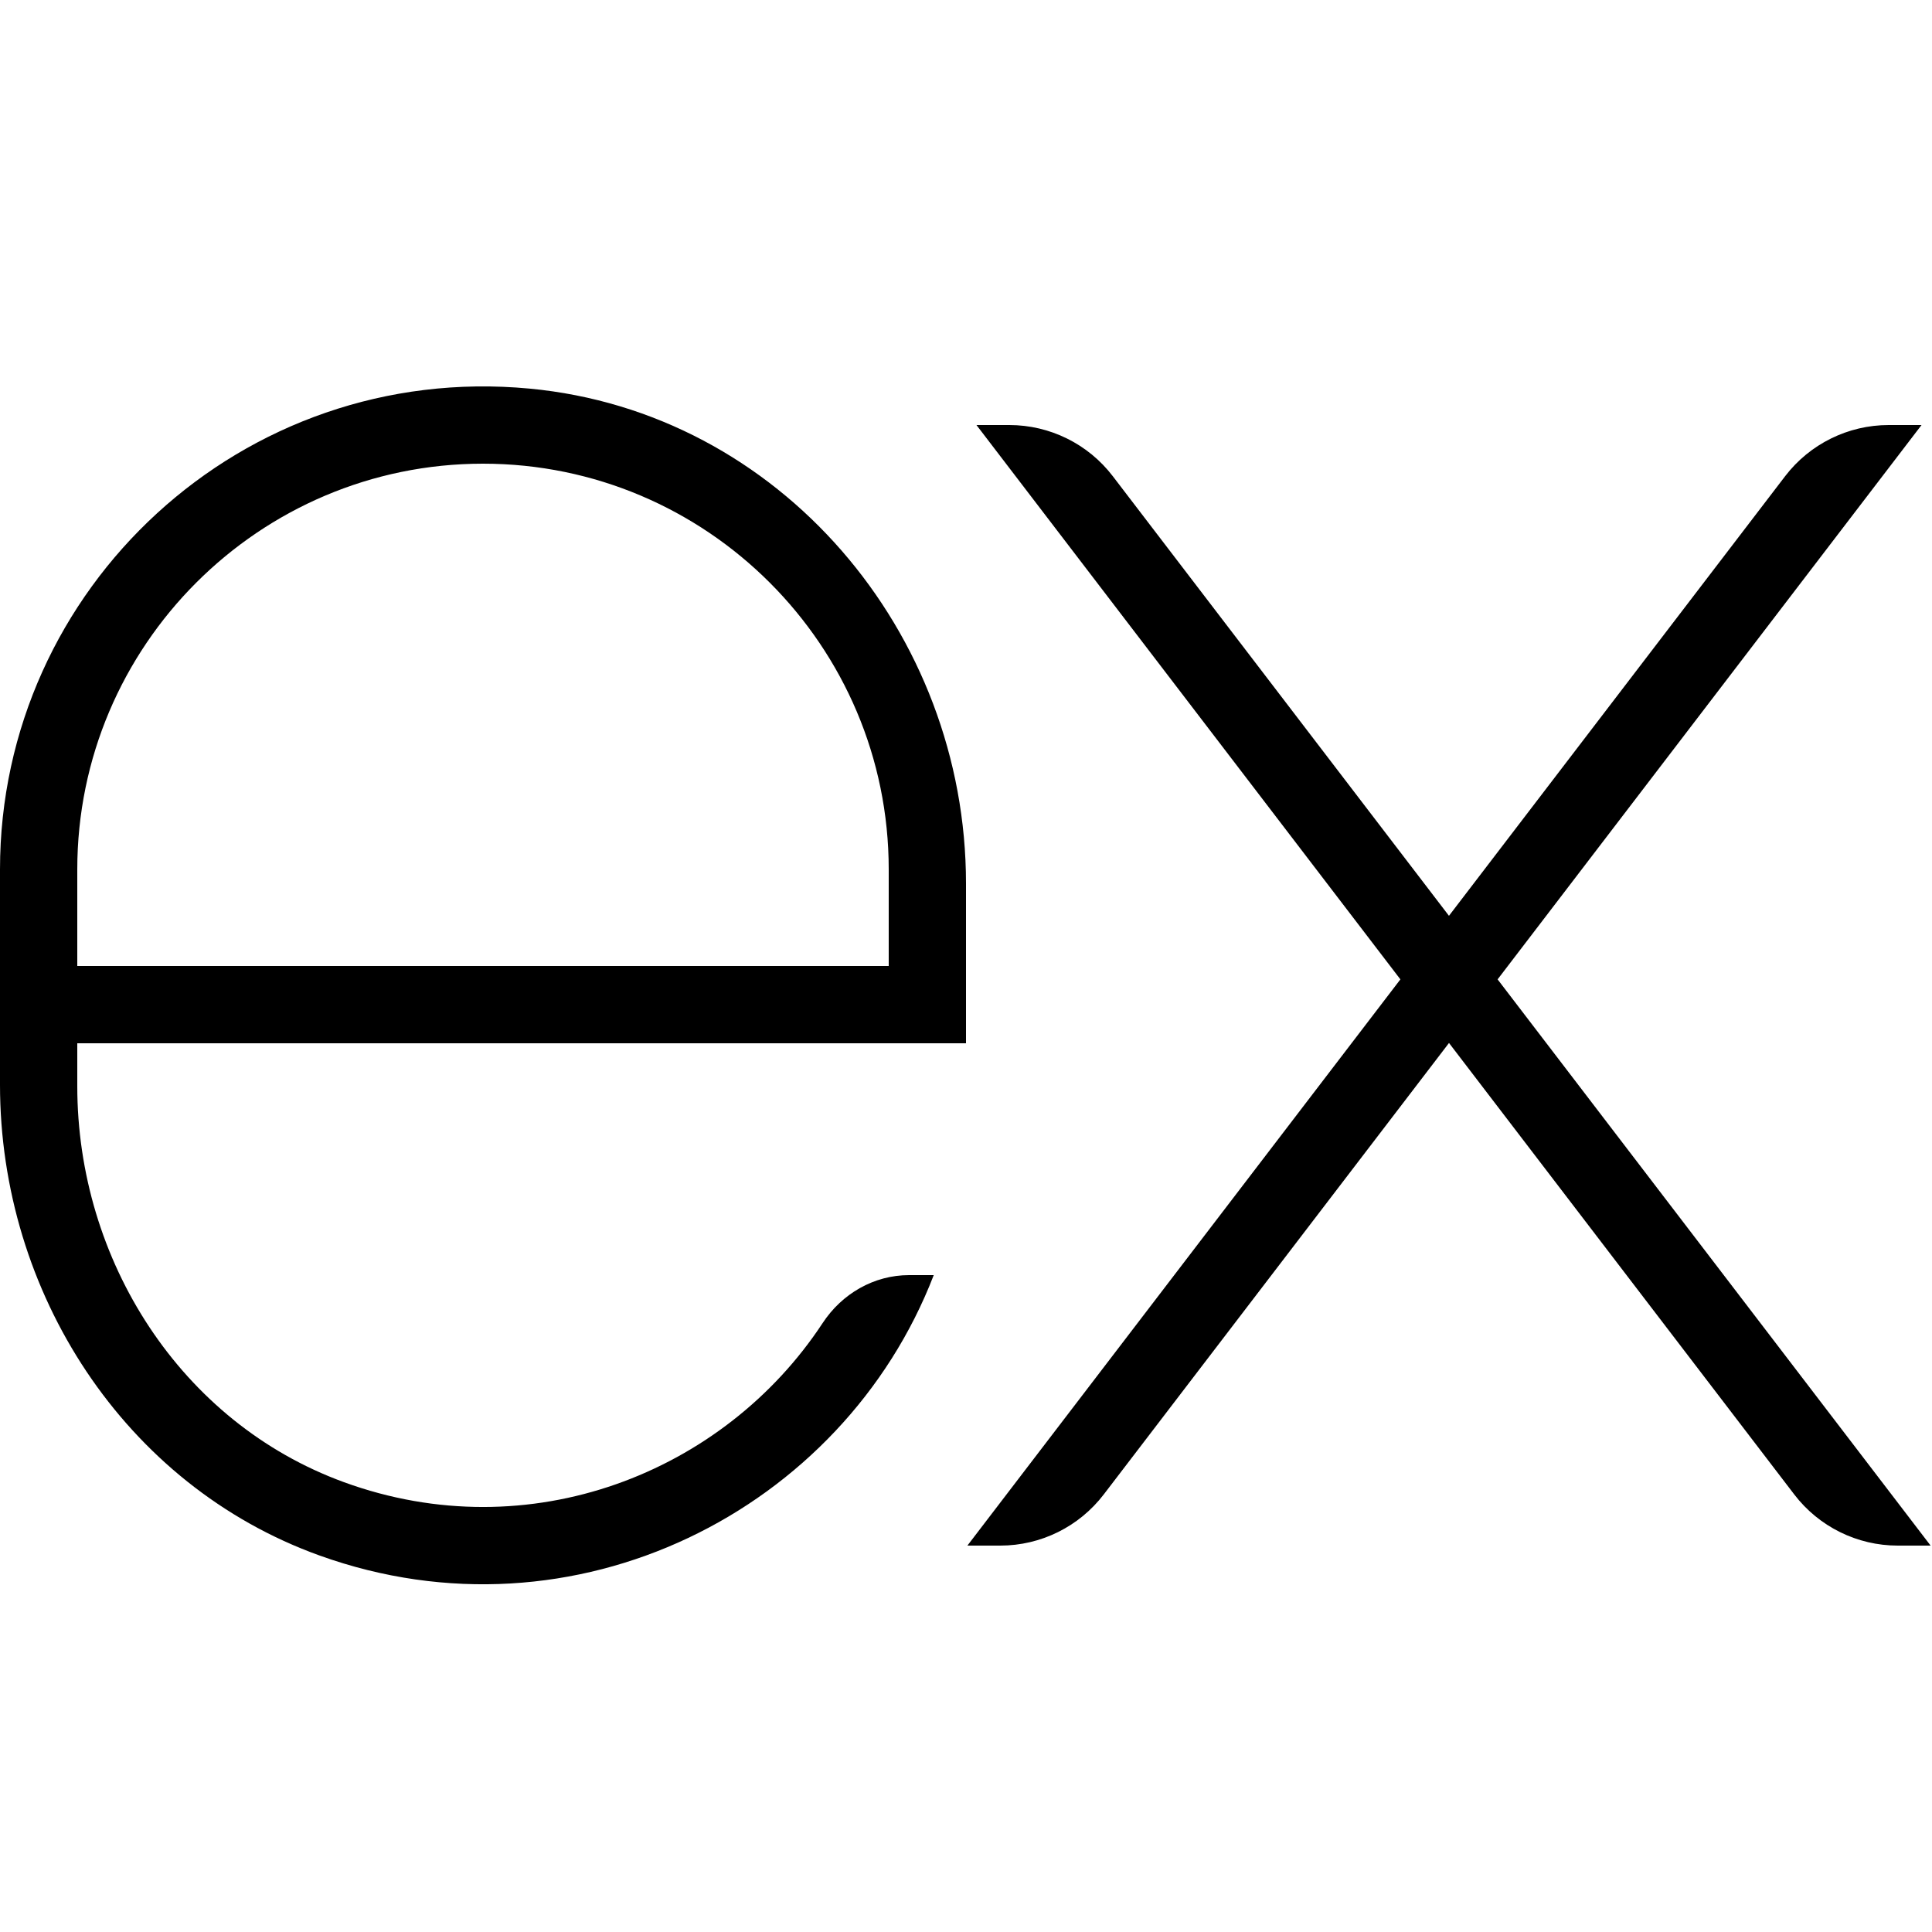
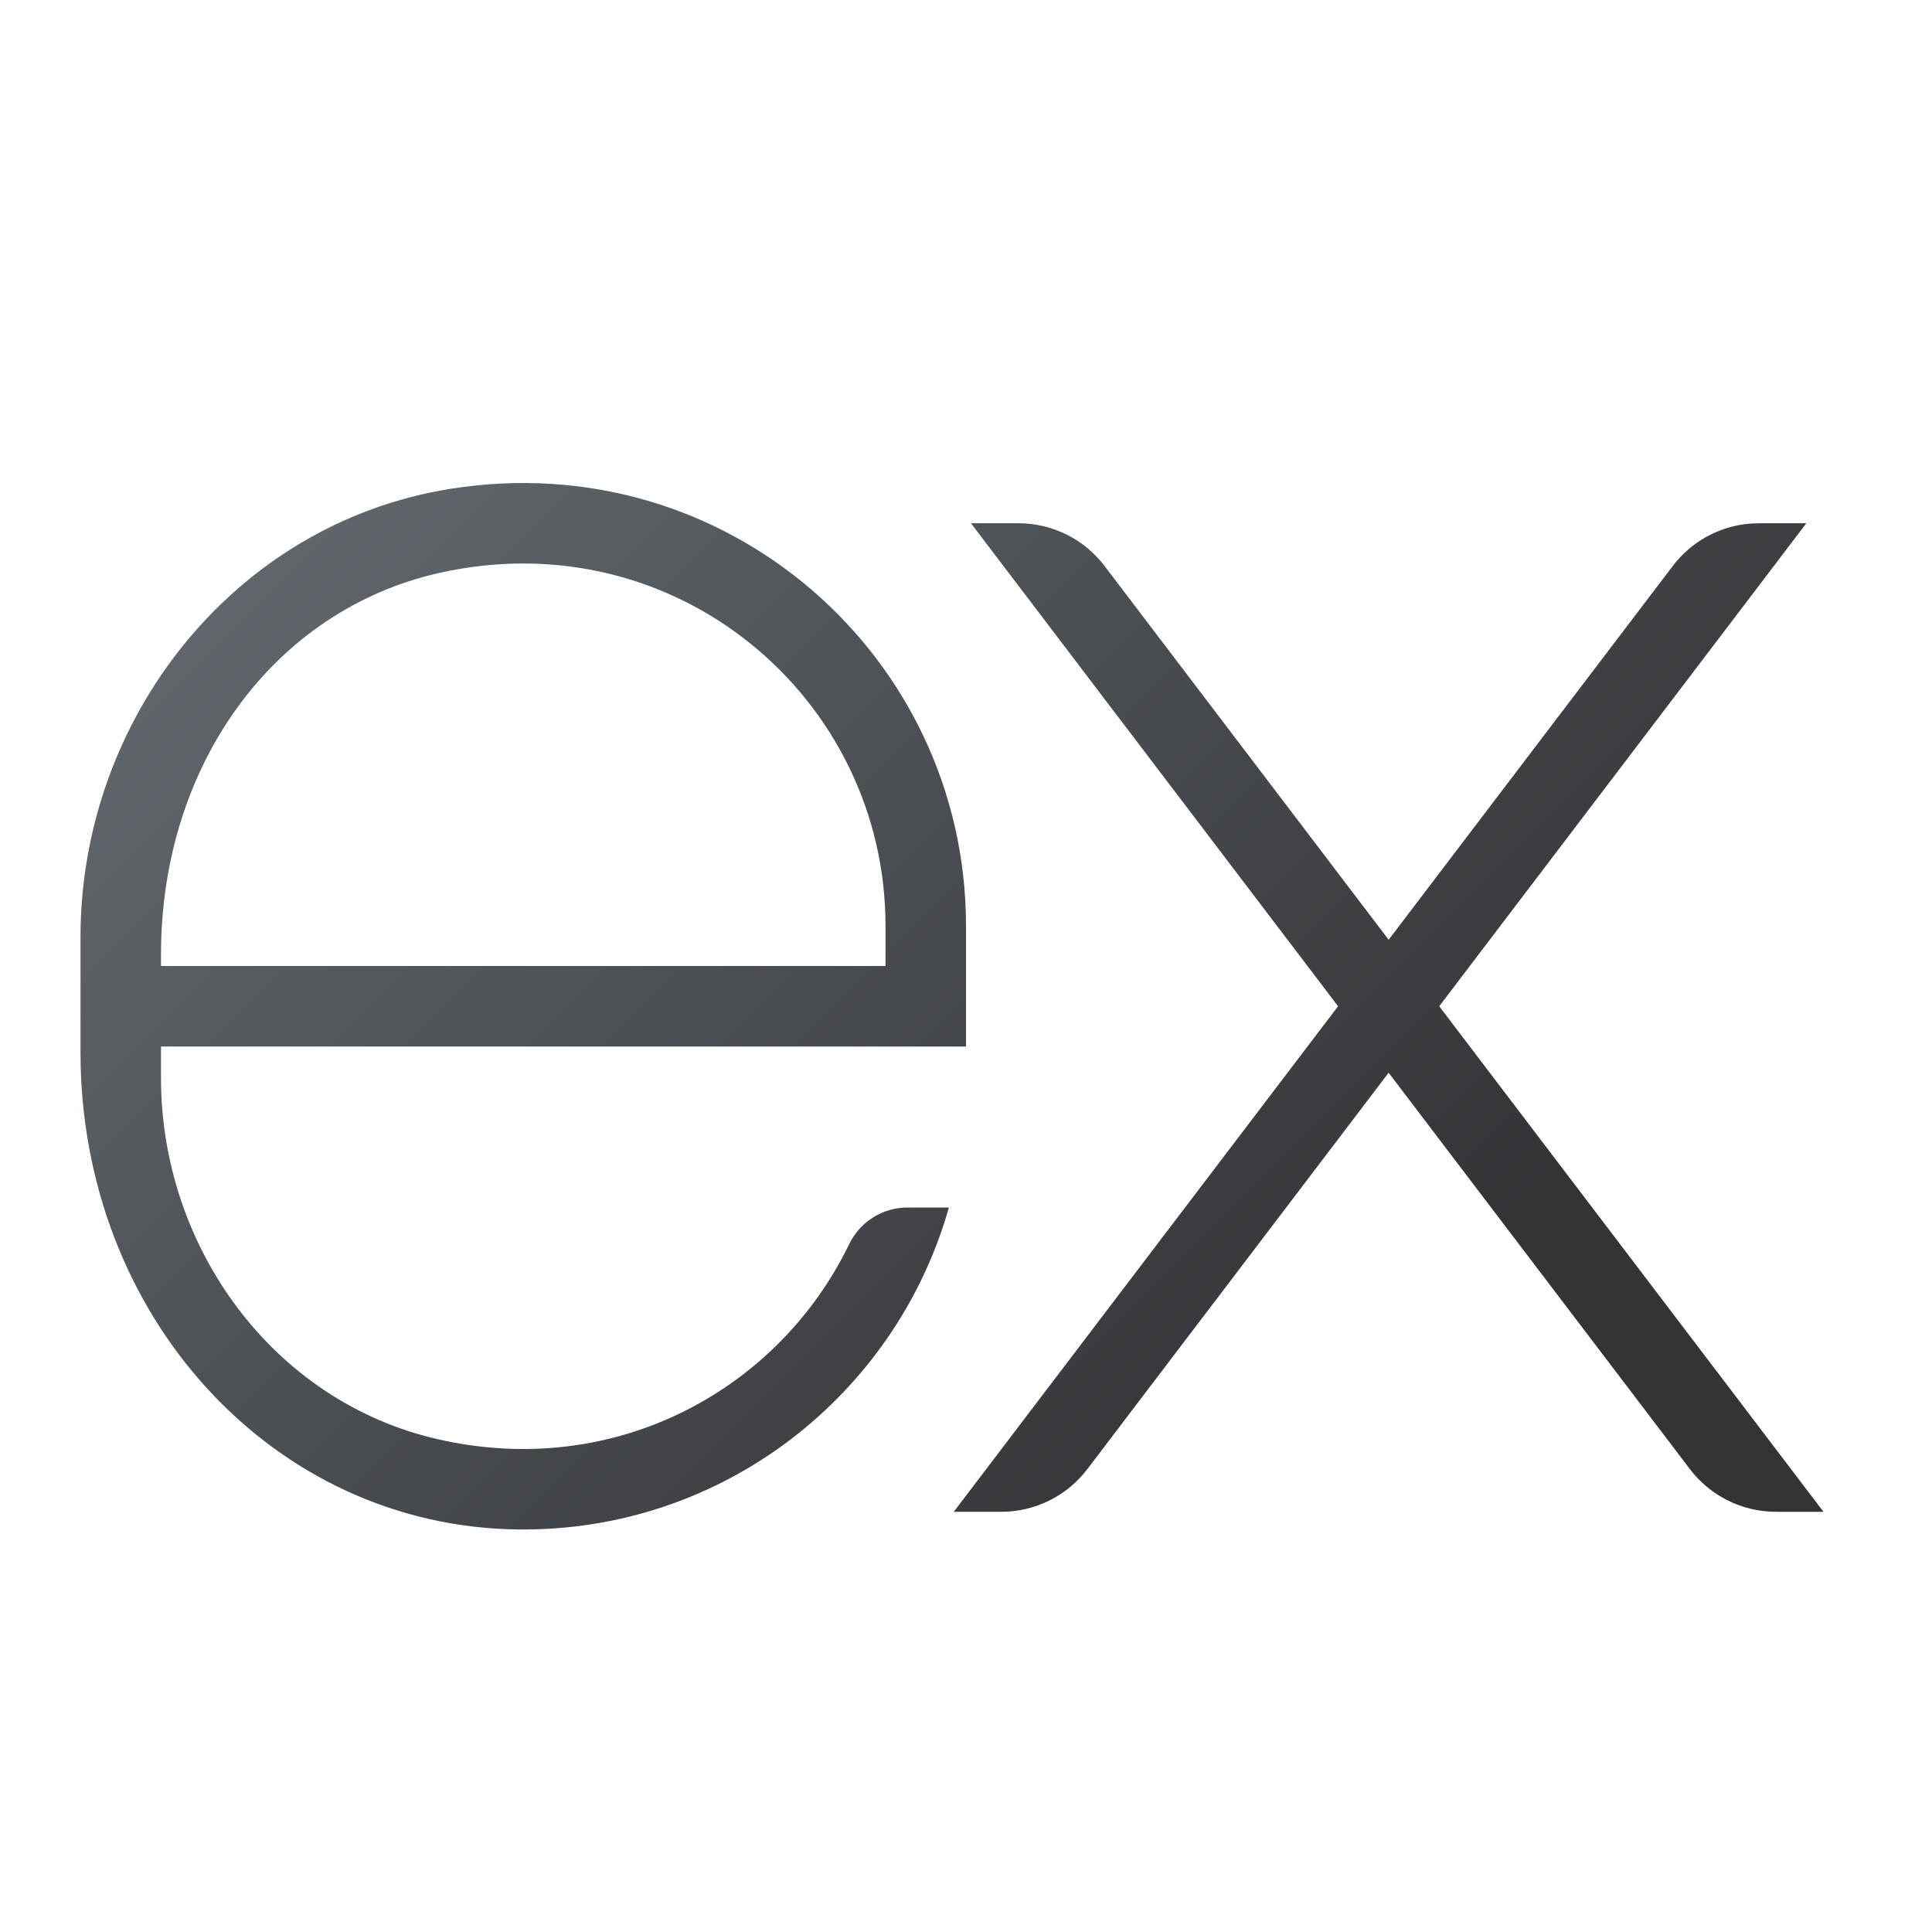
- <svg xmlns="http://www.w3.org/2000/svg" x="0px" y="0px" width="100" height="100" viewBox="0 0 50 50">
-   <path d="M49.729 11h-.85c-1.051 0-2.041.49-2.68 1.324l-8.7 11.377-8.7-11.377C28.162 11.49 27.171 11 26.121 11h-.85l10.971 14.346L25.036 40h.85c1.051 0 2.041-.49 2.679-1.324L37.5 26.992l8.935 11.684C47.073 39.51 48.063 40 49.114 40h.85L38.758 25.346 49.729 11zM21.289 34.242c-2.554 3.881-7.582 5.87-12.389 4.116C4.671 36.815 2 32.611 2 28.109L2 27h12v0h11l0-4.134c0-6.505-4.818-12.2-11.295-12.809C6.273 9.358 0 15.21 0 22.5l0 5.573c0 5.371 3.215 10.364 8.269 12.183 6.603 2.376 13.548-1.17 15.896-7.256 0 0 0 0 0 0h-.638C22.616 33 21.789 33.481 21.289 34.242zM2 22.5C2 16.71 6.71 12 12.5 12S23 16.71 23 22.5V25H2V22.5z" />
+ <svg xmlns="http://www.w3.org/2000/svg" x="0px" y="0px" width="100" height="100" viewBox="0 0 48 48">
+   <linearGradient id="Xfeb2ANkiLrn2PxL5jJHLa_PZQVBAxaueDJ_gr1" x1="3.851" x2="34.471" y1="2.596" y2="33.216" gradientUnits="userSpaceOnUse">
+     <stop offset="0" stop-color="#6d7479" />
+     <stop offset="1" stop-color="#323538" />
+   </linearGradient>
+   <path fill="url(#Xfeb2ANkiLrn2PxL5jJHLa_PZQVBAxaueDJ_gr1)" d="M33.244,25l-9.121-12h1.18c0.84,0,1.631,0.392,2.139,1.061l7.059,9.287l7.059-9.287 C42.067,13.392,42.858,13,43.698,13h1.18l-9.121,12l9.547,12.56h-1.18c-0.84,0-1.631-0.392-2.139-1.061L34.5,26.652l-7.485,9.847 c-0.508,0.668-1.299,1.061-2.139,1.061h-1.18L33.244,25z M4,26v0.783c0,4.199,2.776,8.032,6.868,8.972 c4.439,1.02,8.49-1.247,10.228-4.842C21.366,30.355,21.928,30,22.547,30h1.028c-1.319,4.655-5.616,8.059-10.707,7.999 C6.777,37.927,2,32.694,2,26.142V26v-2l0-0.716c0-5.427,3.812-10.273,9.171-11.136C18.055,11.039,24,16.325,24,23v3H4z M4,24h18v-1 c0-5.648-5.202-10.08-11.076-8.768C6.804,15.153,4,19.002,4,23.71V24z" />
</svg>
